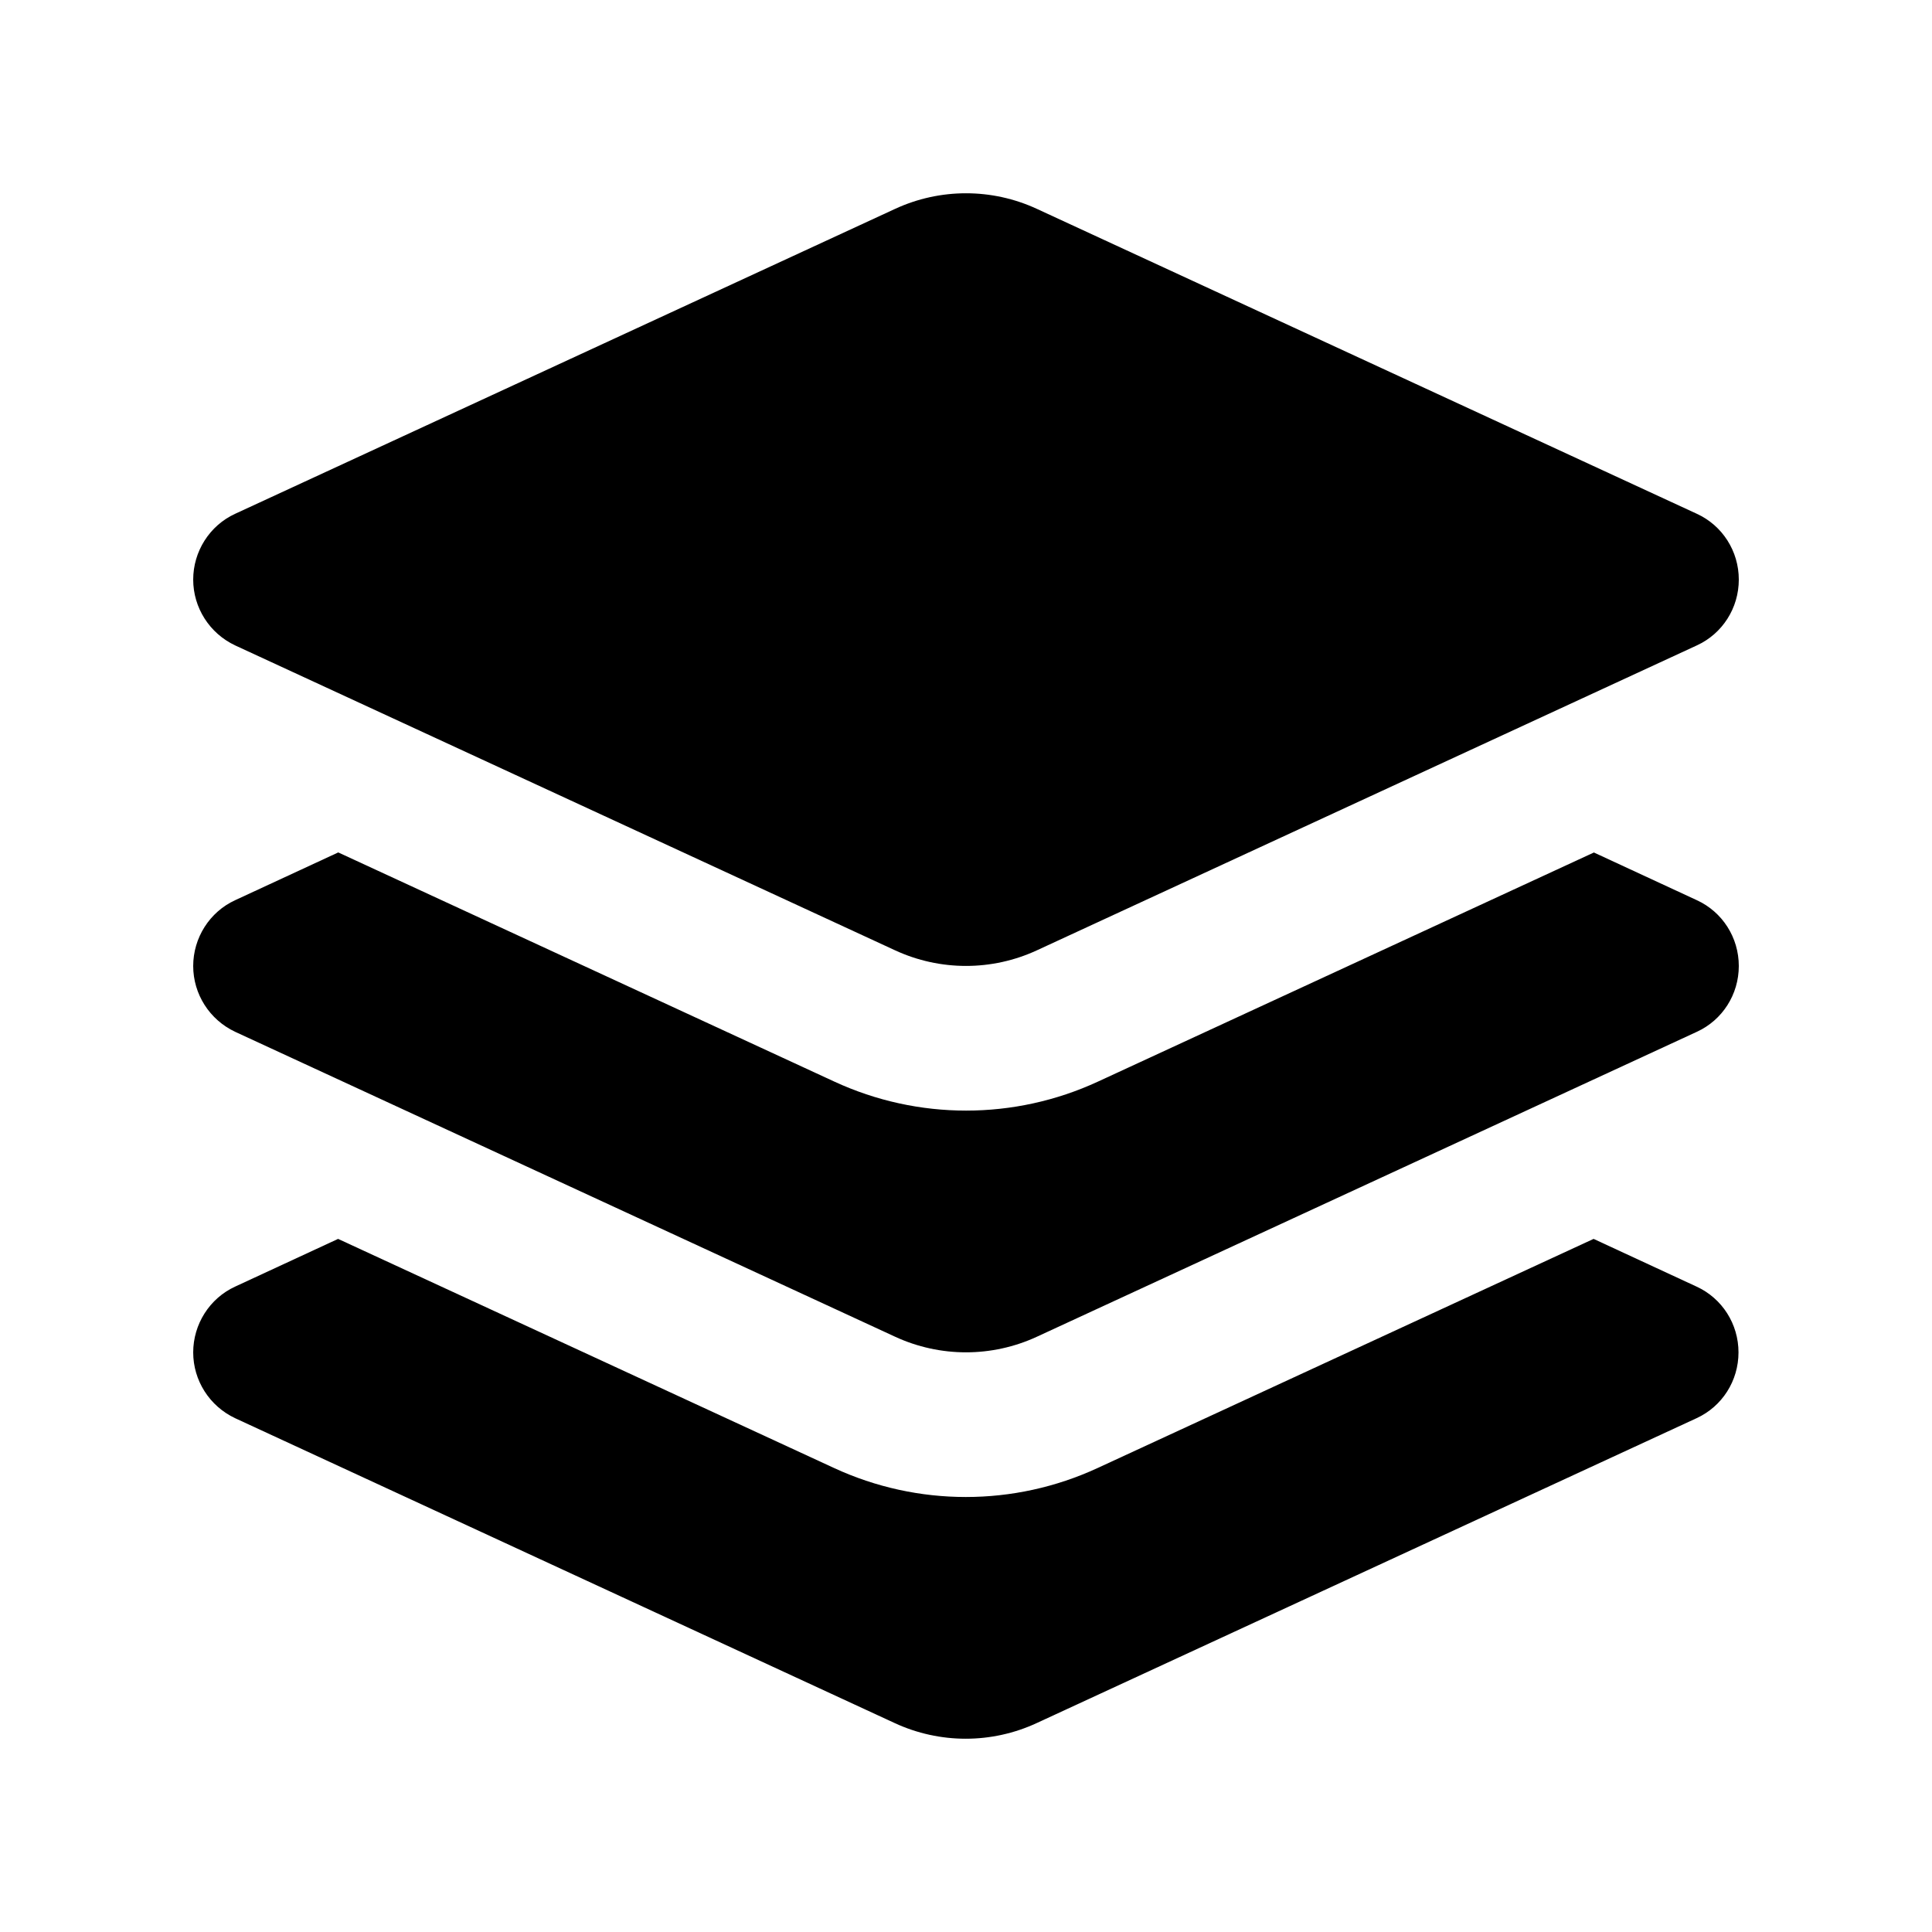
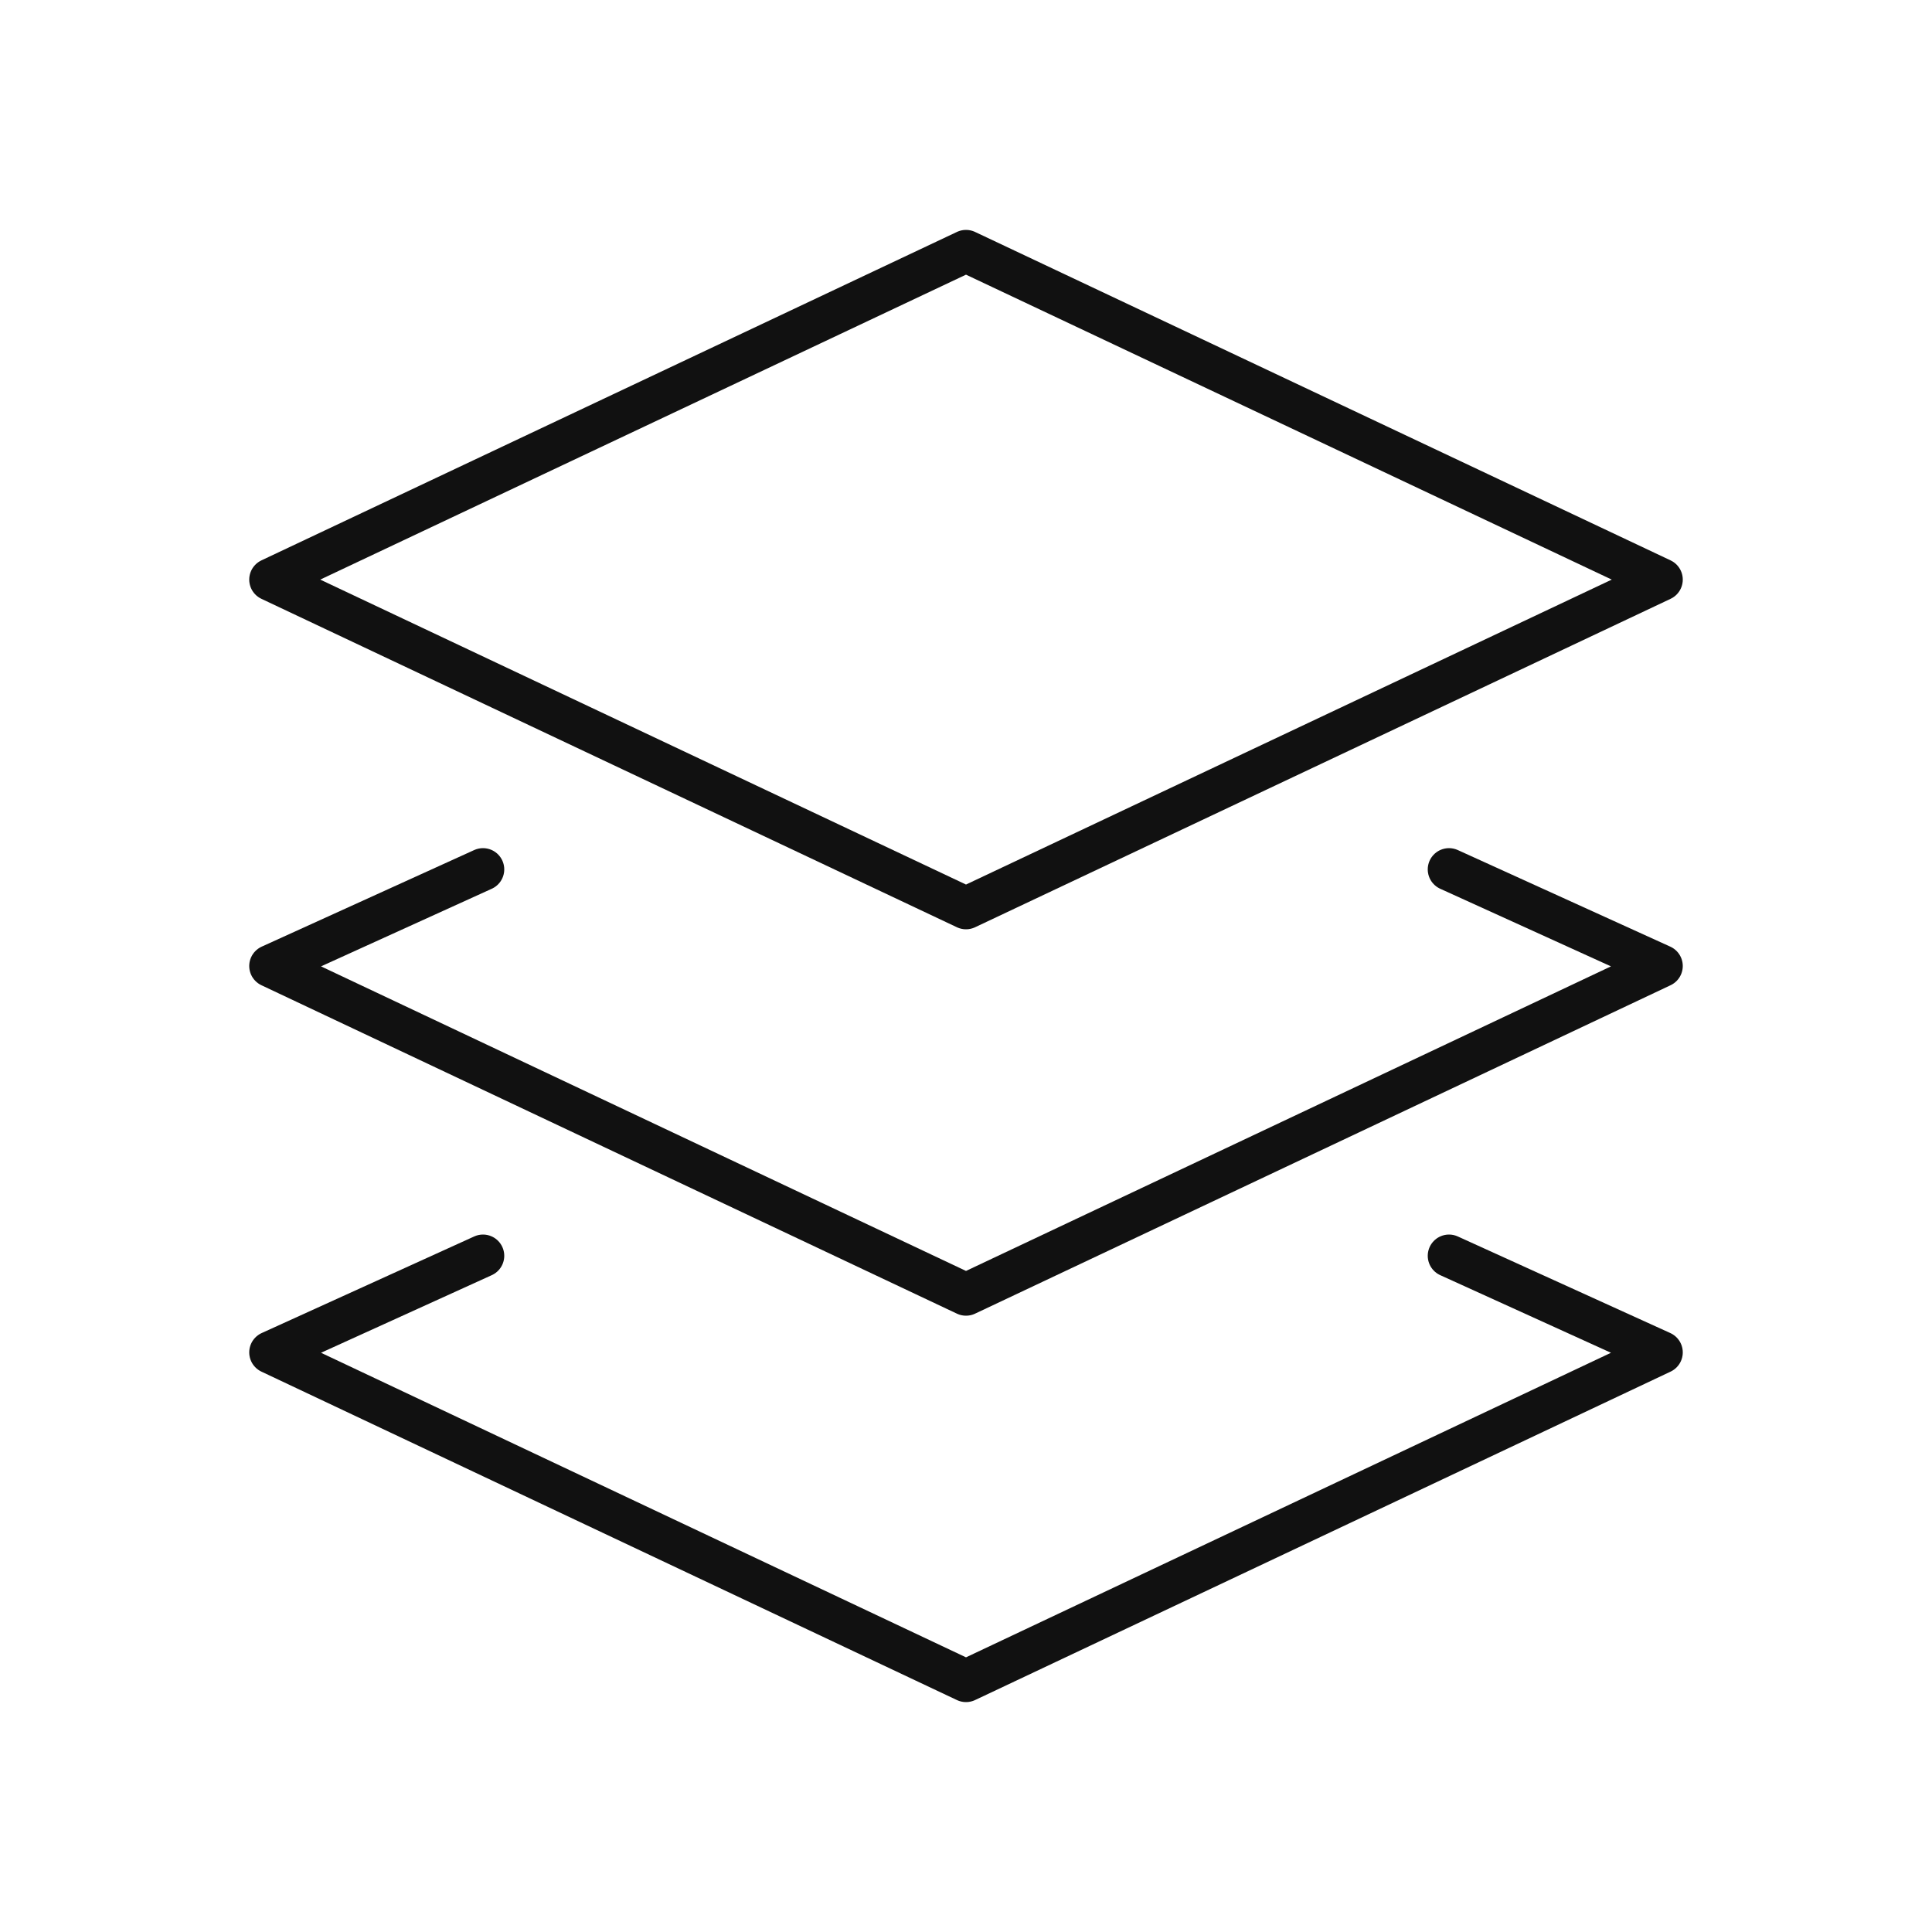
- <svg xmlns="http://www.w3.org/2000/svg" viewBox="0 0 640 640">
-   <path d="M296.5 69.2C311.4 62.3 328.6 62.3 343.5 69.2L562.1 170.2C570.6 174.1 576 182.6 576 192C576 201.4 570.6 209.9 562.1 213.8L343.5 314.8C328.6 321.7 311.4 321.7 296.5 314.8L77.9 213.8C69.4 209.8 64 201.3 64 192C64 182.7 69.4 174.1 77.9 170.2L296.5 69.2zM112.1 282.4L276.4 358.3C304.1 371.1 336 371.1 363.7 358.3L528 282.4L562.1 298.2C570.6 302.1 576 310.6 576 320C576 329.4 570.6 337.9 562.1 341.8L343.5 442.8C328.6 449.7 311.4 449.7 296.5 442.8L77.9 341.8C69.4 337.8 64 329.3 64 320C64 310.7 69.4 302.1 77.9 298.2L112 282.4zM77.9 426.2L112 410.4L276.3 486.3C304 499.1 335.9 499.1 363.6 486.3L527.9 410.4L562 426.2C570.5 430.1 575.9 438.6 575.9 448C575.9 457.4 570.5 465.9 562 469.8L343.4 570.8C328.5 577.7 311.3 577.7 296.4 570.8L77.9 469.8C69.4 465.8 64 457.3 64 448C64 438.7 69.4 430.1 77.9 426.2z" />
+ <svg xmlns="http://www.w3.org/2000/svg" viewBox="0 0 100 100">
+   <g fill="none" stroke="#111" stroke-width="2.2" stroke-linecap="round" stroke-linejoin="round">
+     <path d="M50 13 86 30 50 47 14 30 50 13Z" />
+     <path d="M25 45 14 50l36 17 36-17-11-5" />
+     <path d="M25 65 14 70l36 17 36-17-11-5" />
+   </g>
</svg>
